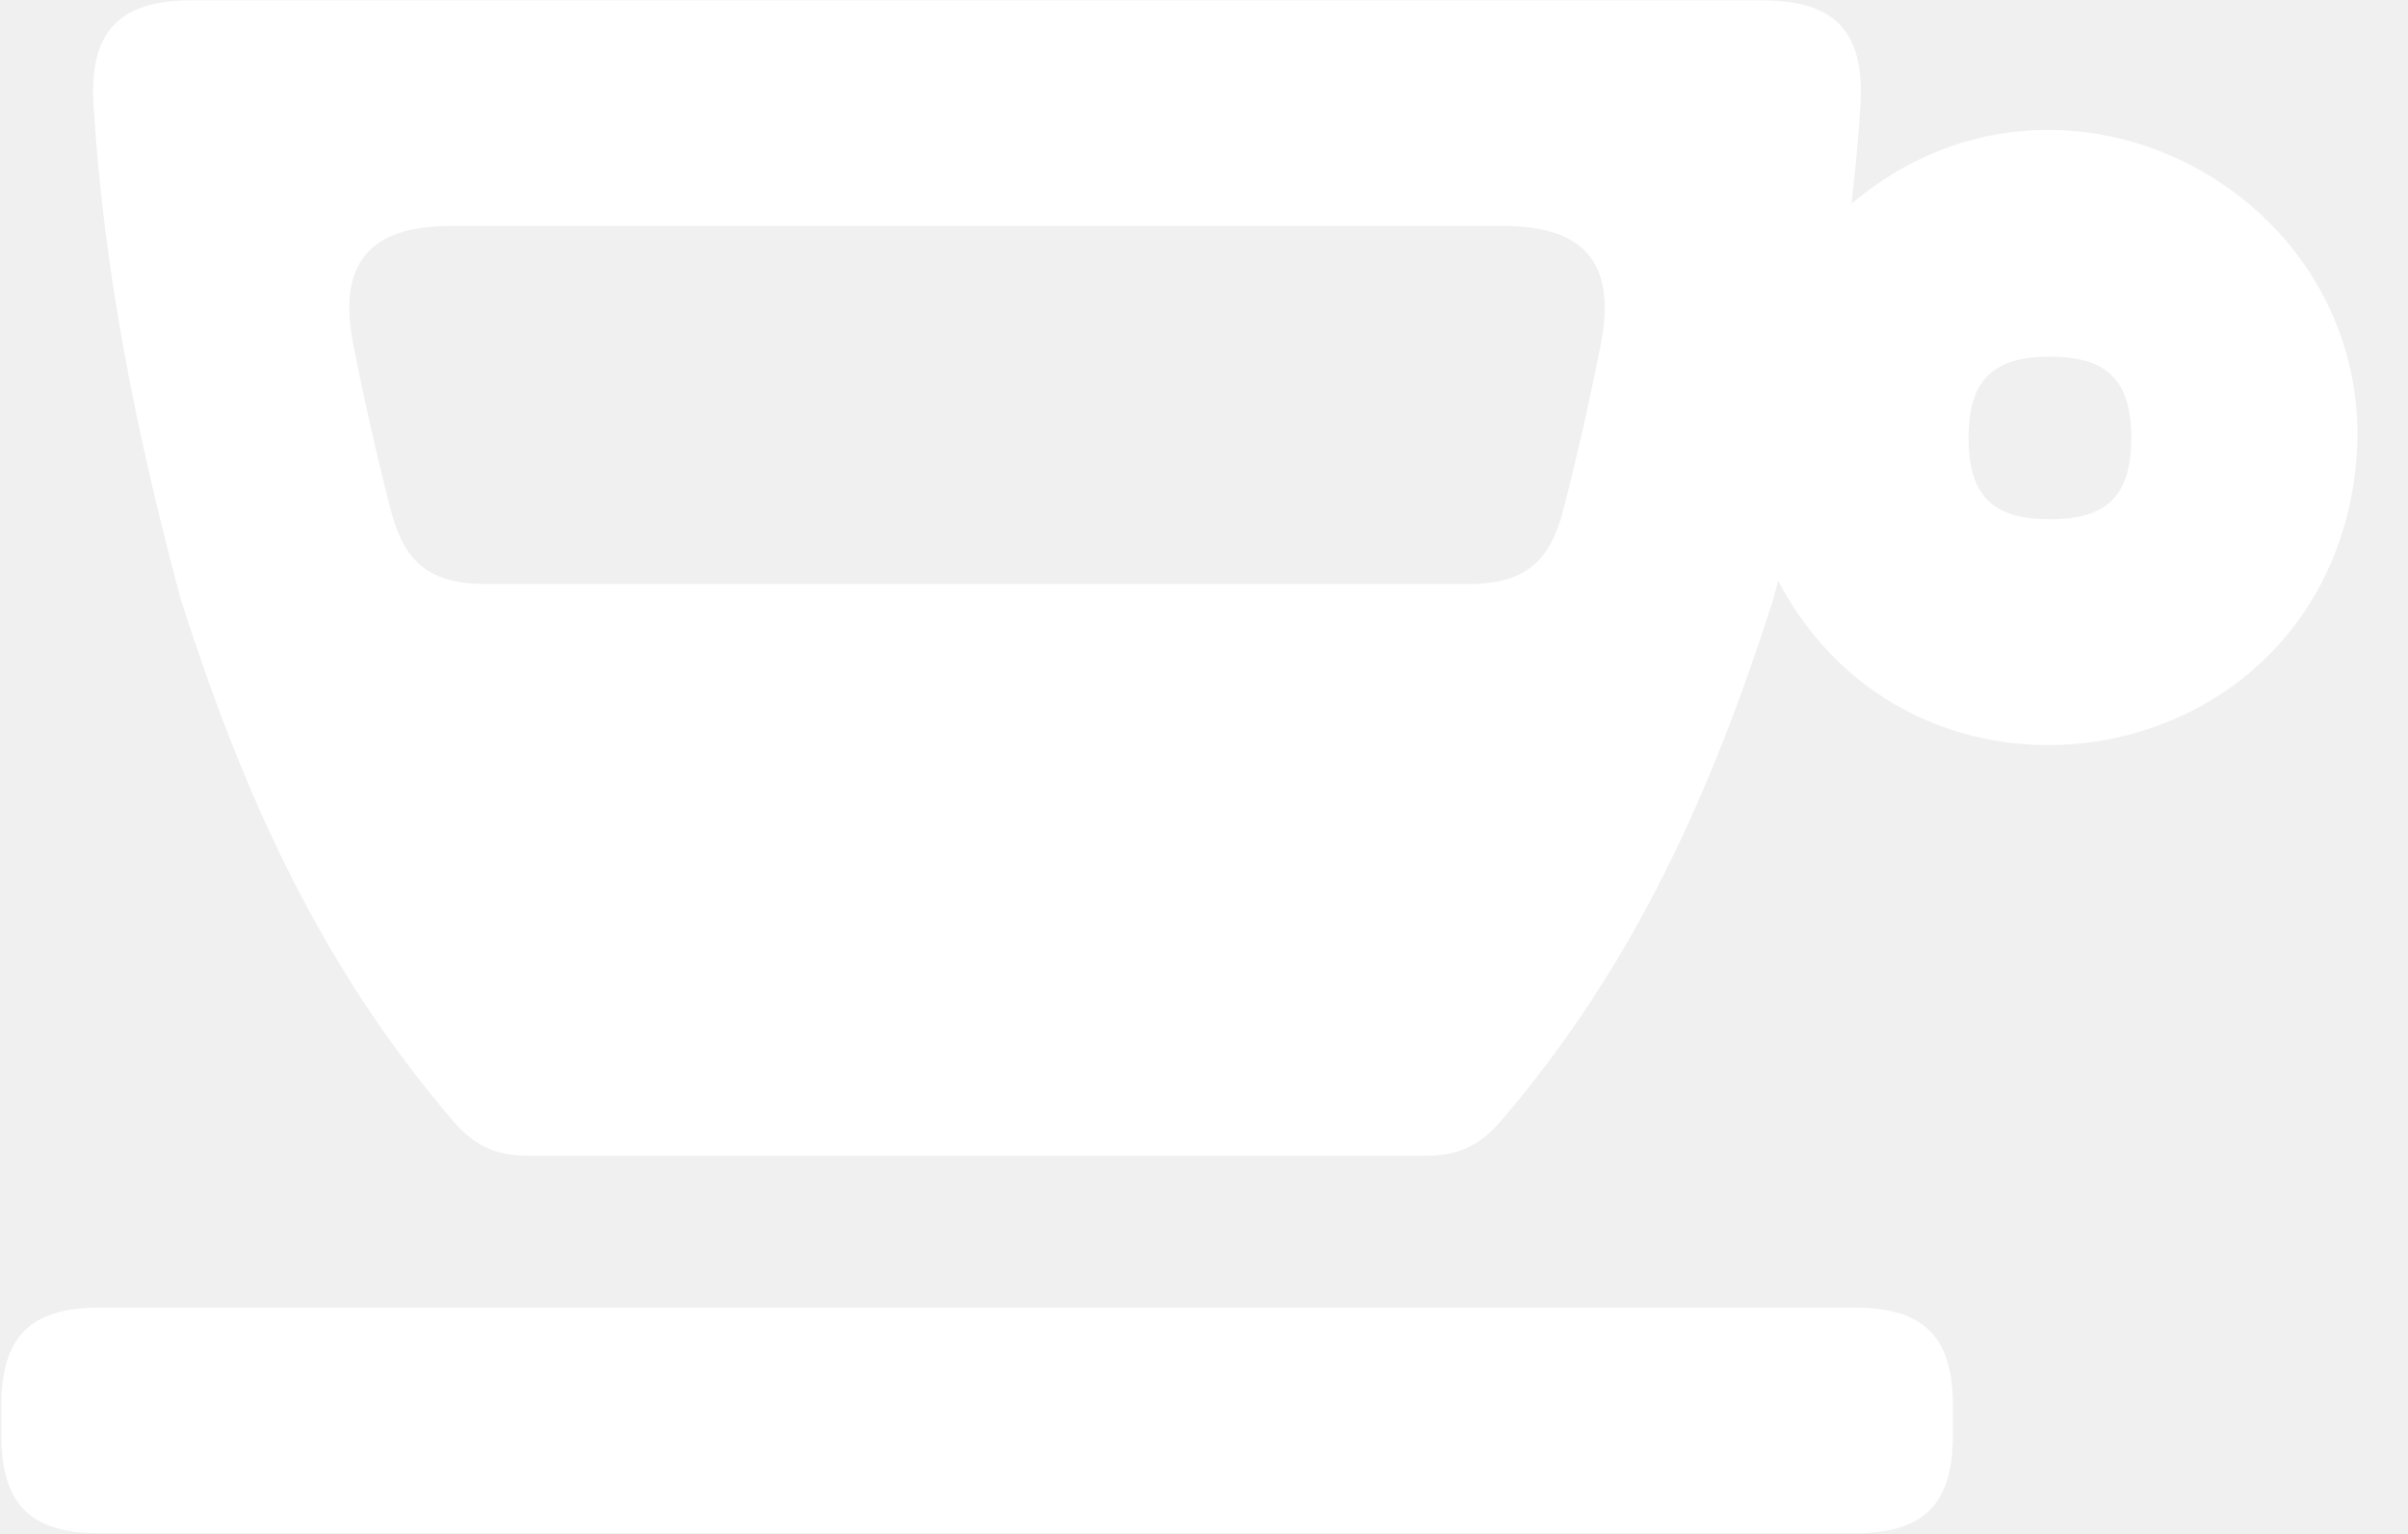
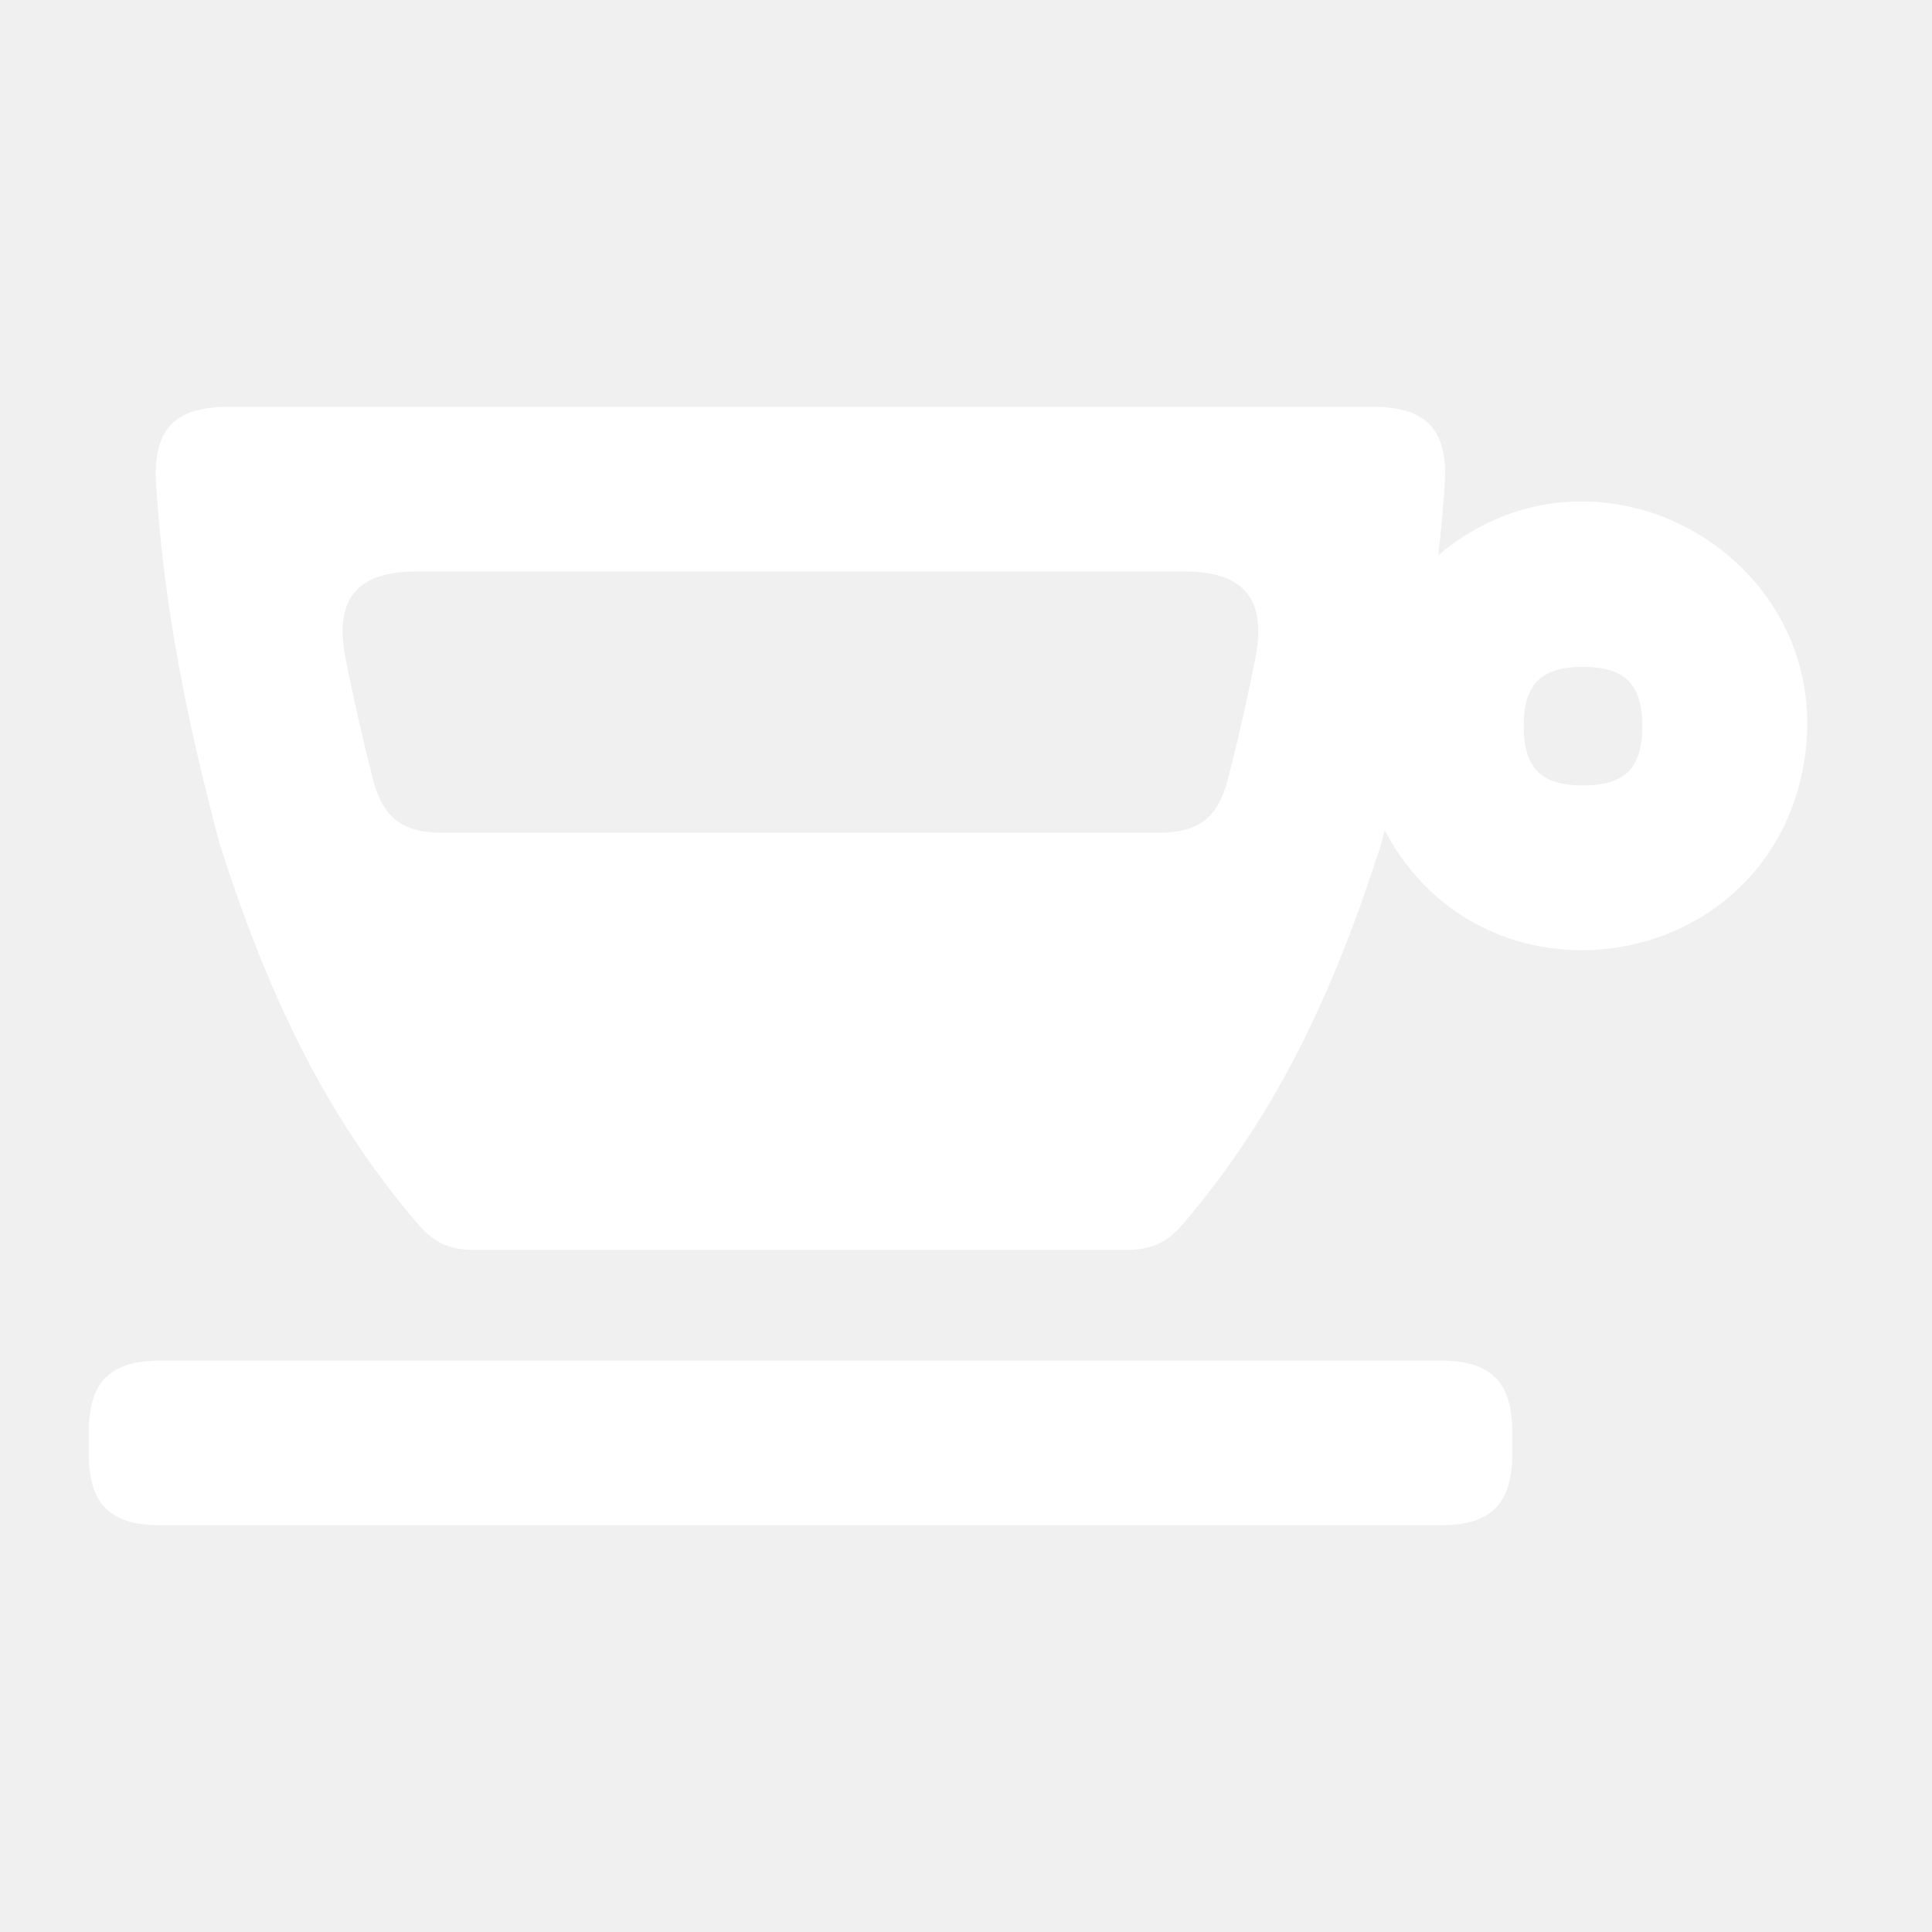
- <svg xmlns="http://www.w3.org/2000/svg" width="100%" height="100%" viewBox="0 0 595 379" version="1.1" xml:space="preserve" style="fill-rule:evenodd;clip-rule:evenodd;stroke-linejoin:round;stroke-miterlimit:2;">
+ <svg xmlns="http://www.w3.org/2000/svg" viewBox="-29.75 -137.75 654.5 654.5" fill-rule="evenodd" clip-rule="evenodd" stroke-linejoin="round" stroke-miterlimit="2">
  <g>
-     <path d="M111.204,55.859C91.17,55.859 83.422,65.267 87.253,84.929C89.903,98.512 93.071,112.461 96.537,126.006C99.944,139.302 106.452,144.352 120.181,144.352L362.648,144.352C376.366,144.352 382.876,139.302 386.283,126.006C389.759,112.461 392.917,98.512 395.567,84.929C399.398,65.267 391.65,55.859 371.614,55.859L111.204,55.859ZM506.523,88.154C492.316,88.154 486.43,94.038 486.43,108.246C486.43,122.455 492.316,128.34 506.523,128.34C520.732,128.34 526.617,122.455 526.617,108.246C526.617,94.038 520.732,88.154 506.523,88.154ZM47.481,0.073L435.349,0.073C453.474,0.073 460.808,7.859 459.704,25.964C459.204,34.115 458.437,42.246 457.486,50.358C512.178,4.028 594.681,52.374 581,122.733C567.32,193.091 472.712,206.993 439.362,143.546C438.959,145.111 438.546,146.666 438.124,148.231C422.907,195.731 403.977,238.471 370.798,277.129C365.605,283.188 360.259,285.644 352.28,285.644L130.539,285.644C122.561,285.644 117.225,283.188 112.022,277.129C78.843,238.471 59.913,195.731 44.696,148.231C33.906,107.949 25.659,67.802 23.116,25.964C22.022,7.859 29.346,0.073 47.481,0.073Z" style="fill:white;fill-rule:nonzero;" />
-     <path d="M482.561,347.584C482.561,330.333 475.41,323.181 458.159,323.181L24.719,323.181C7.467,323.181 0.316,330.333 0.316,347.584L0.316,354.564C0.316,371.814 7.467,378.967 24.719,378.967L458.159,378.967C475.41,378.967 482.561,371.814 482.561,354.564L482.561,347.584Z" style="fill:white;fill-rule:nonzero;" />
+     <path d="M111.204,55.859C91.17,55.859 83.422,65.267 87.253,84.929C89.903,98.512 93.071,112.461 96.537,126.006C99.944,139.302 106.452,144.352 120.181,144.352L362.648,144.352C376.366,144.352 382.876,139.302 386.283,126.006C389.759,112.461 392.917,98.512 395.567,84.929C399.398,65.267 391.65,55.859 371.614,55.859L111.204,55.859ZM506.523,88.154C492.316,88.154 486.43,94.038 486.43,108.246C486.43,122.455 492.316,128.34 506.523,128.34C520.732,128.34 526.617,122.455 526.617,108.246C526.617,94.038 520.732,88.154 506.523,88.154ZM47.481,0.073L435.349,0.073C453.474,0.073 460.808,7.859 459.704,25.964C459.204,34.115 458.437,42.246 457.486,50.358C512.178,4.028 594.681,52.374 581,122.733C567.32,193.091 472.712,206.993 439.362,143.546C438.959,145.111 438.546,146.666 438.124,148.231C422.907,195.731 403.977,238.471 370.798,277.129C365.605,283.188 360.259,285.644 352.28,285.644L130.539,285.644C122.561,285.644 117.225,283.188 112.022,277.129C78.843,238.471 59.913,195.731 44.696,148.231C33.906,107.949 25.659,67.802 23.116,25.964C22.022,7.859 29.346,0.073 47.481,0.073Z" fill="white" fill-rule="nonzero" />
+     <path d="M482.561,347.584C482.561,330.333 475.41,323.181 458.159,323.181L24.719,323.181C7.467,323.181 0.316,330.333 0.316,347.584L0.316,354.564C0.316,371.814 7.467,378.967 24.719,378.967L458.159,378.967C475.41,378.967 482.561,371.814 482.561,354.564L482.561,347.584Z" fill="white" fill-rule="nonzero" />
  </g>
</svg>
